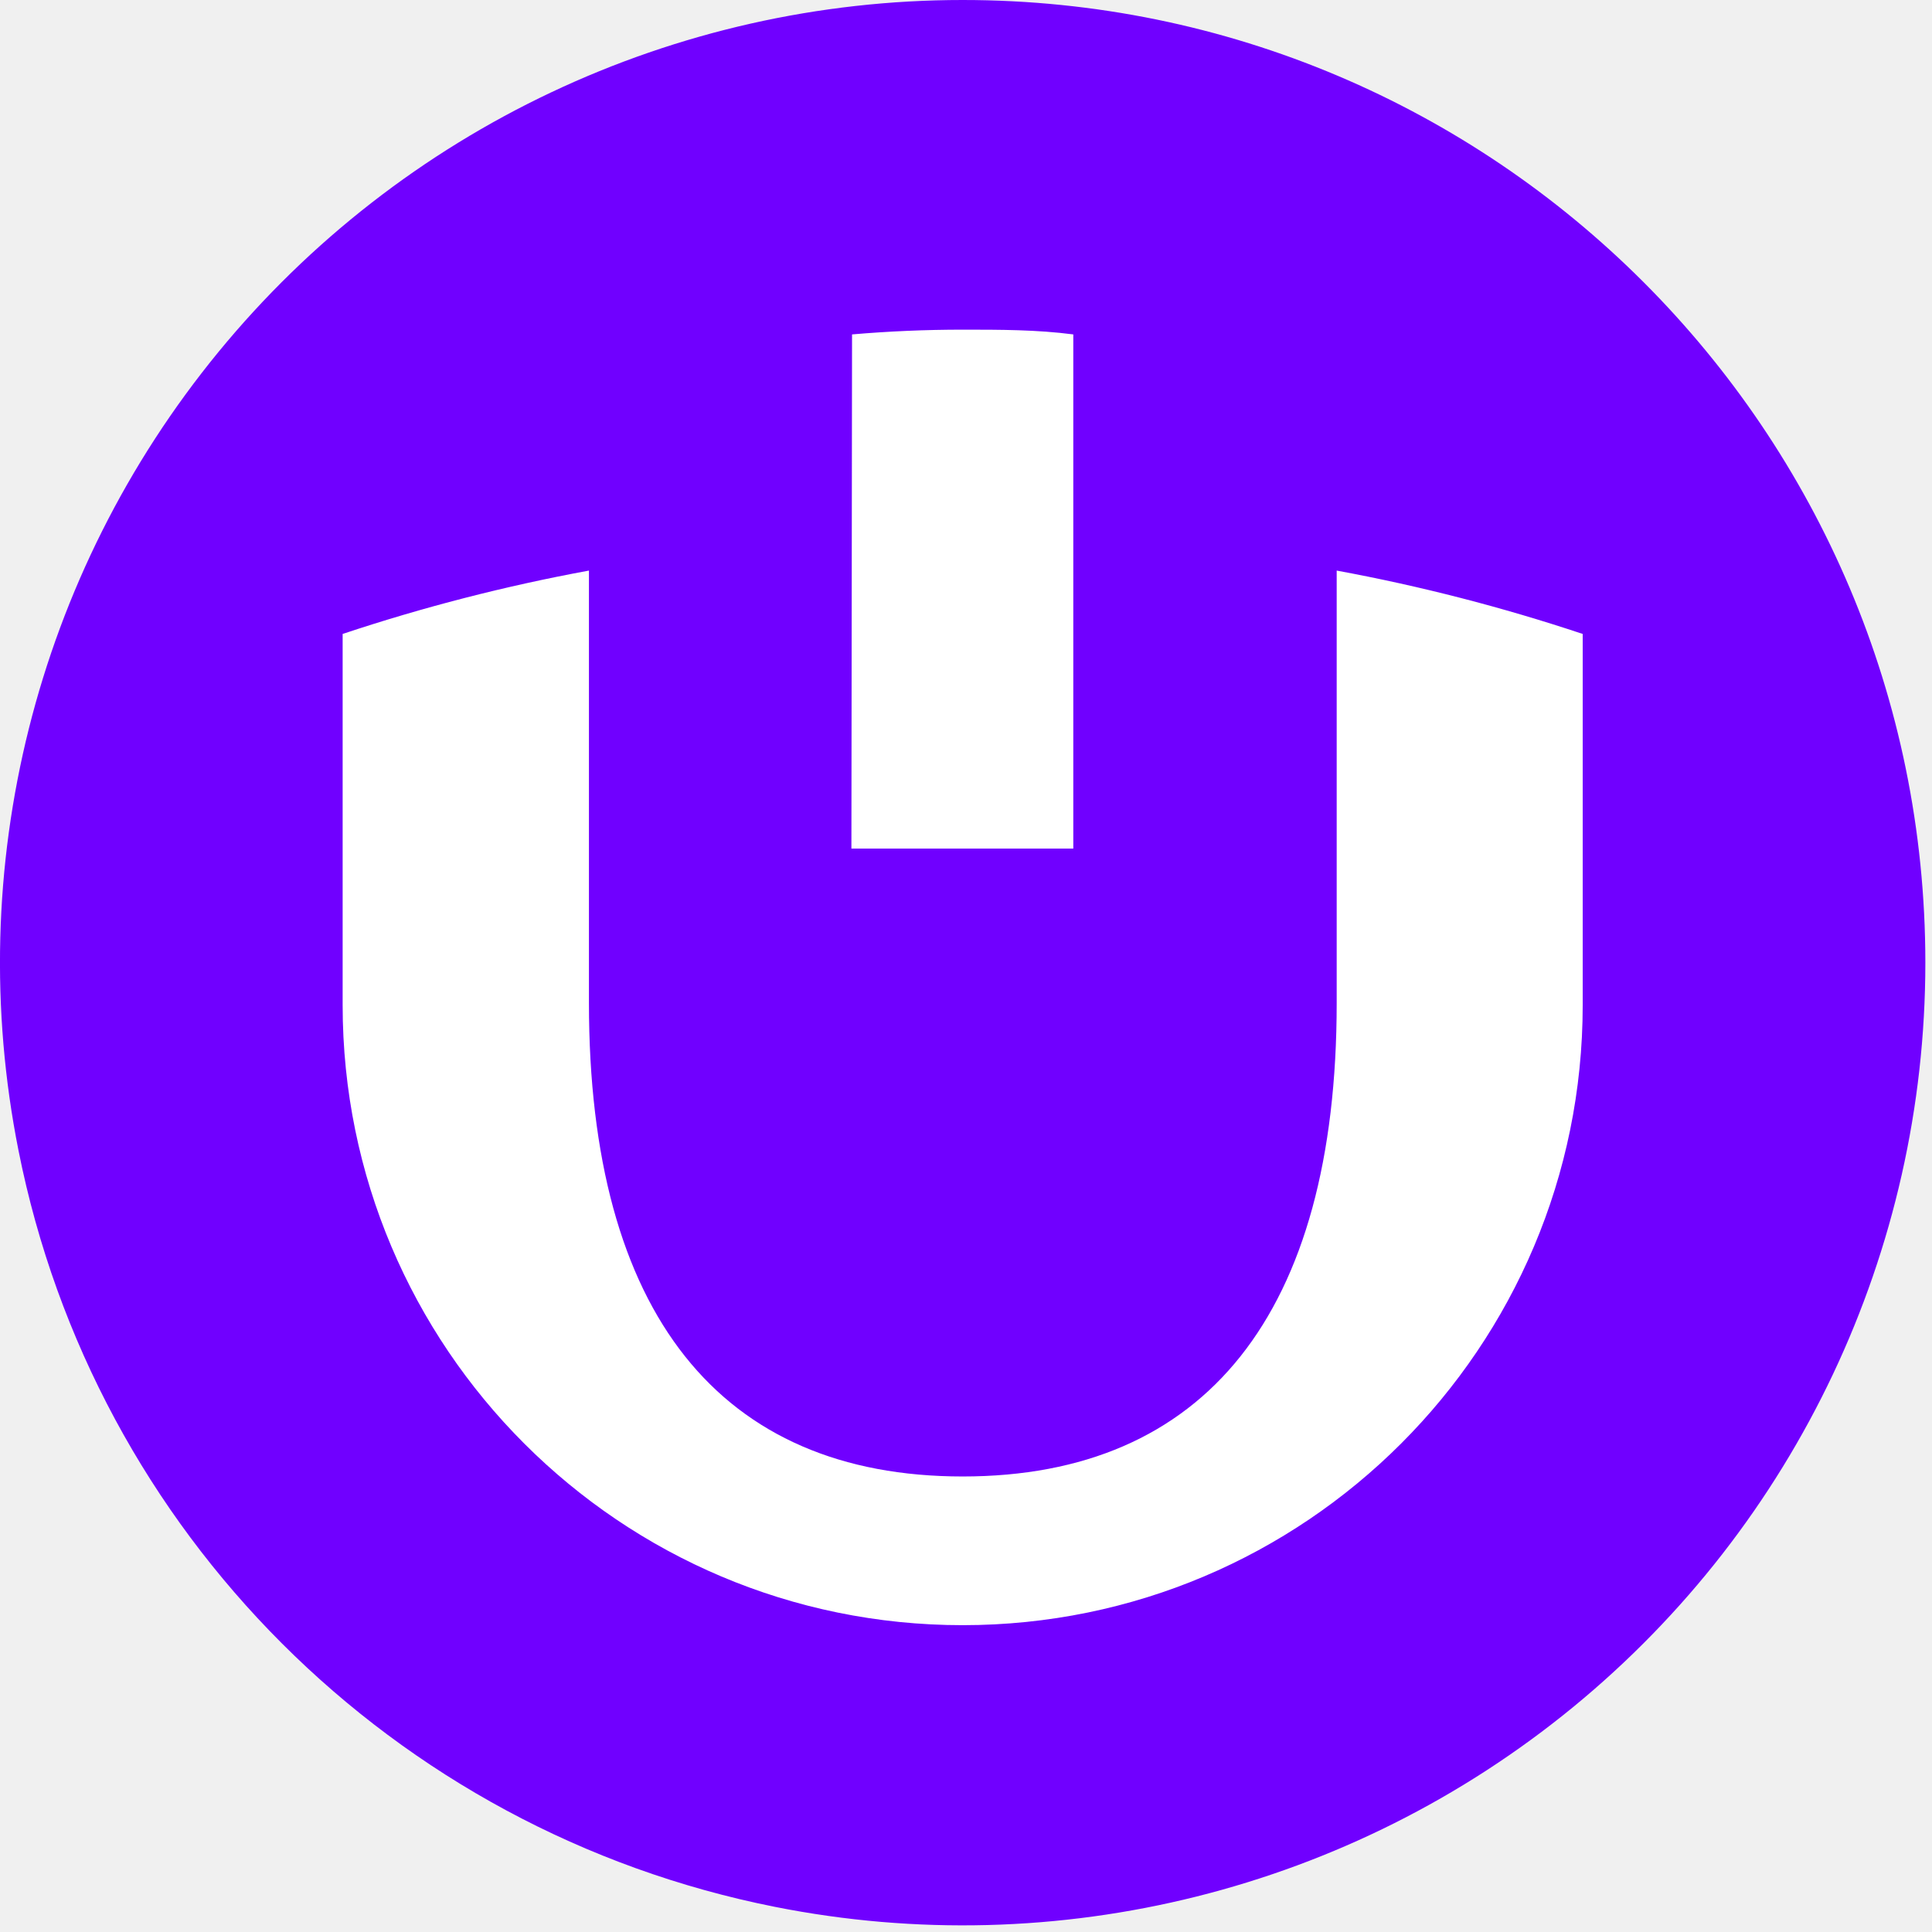
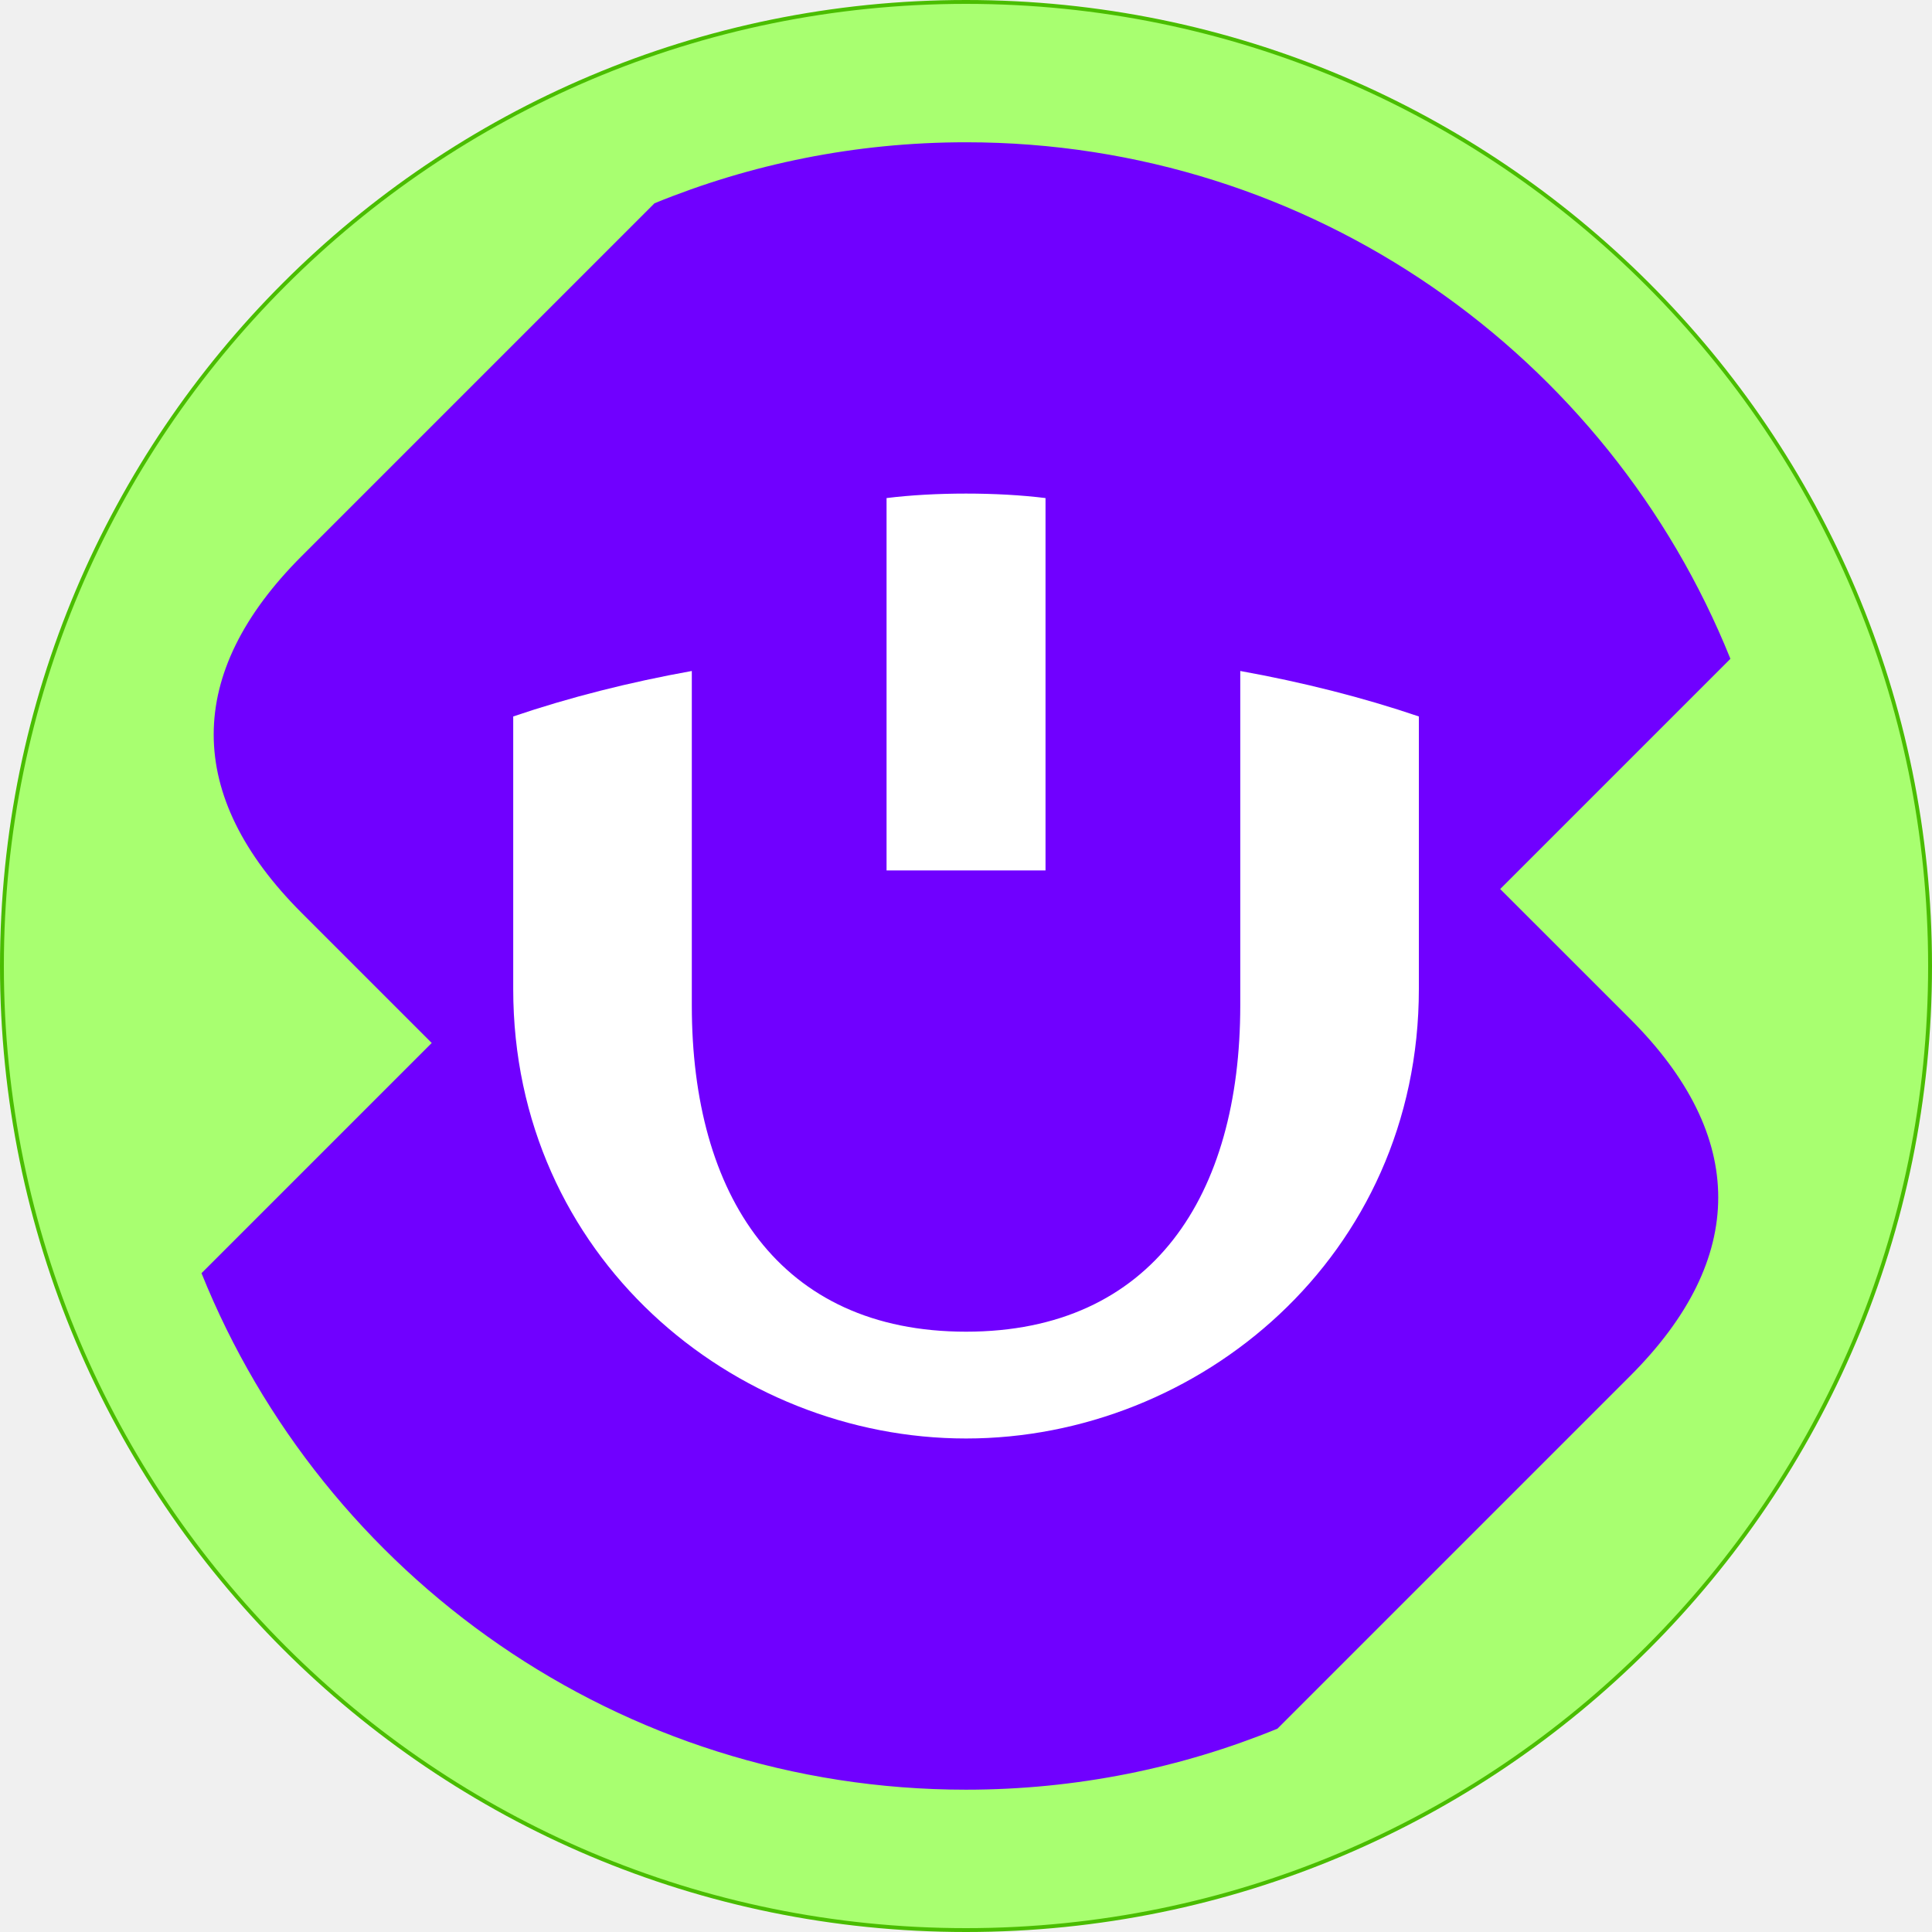
- <svg xmlns="http://www.w3.org/2000/svg" width="54" height="54">
-   <g clip-path="url(#a)">
-     <path fill="#fff" d="M2 27a25.5 26 0 1 0 51 0 25.5 26 0 1 0-51 0" />
-     <path fill="#7000ff" fill-rule="evenodd" d="M44.237 28.094a17.33 17.33 0 0 1-34.66 0V17.719a51 51 0 0 1 6.884-1.771v12.084c0 8.691 3.677 13.236 10.446 13.236s10.454-4.545 10.454-13.236V15.948a51 51 0 0 1 6.876 1.771zM23.815 9.347a36 36 0 0 1 3.092-.133c1.045 0 2.073 0 3.092.133v14.371h-6.202zM26.907 0A26.905 26.905 0 0 0 .517 32.156a26.9 26.9 0 0 0 21.141 21.141 26.905 26.905 0 0 0 32.156-26.39A26.907 26.907 0 0 0 26.907 0" />
-   </g>
-   <defs>
-     <clipPath id="a">
-       <path d="M0 0h54v54H0z" />
-     </clipPath>
-   </defs>
+ <svg xmlns="http://www.w3.org/2000/svg" width="50" height="50" fill="none" viewBox="0.406 0 50 50">
+   <rect width="49.9" height="49.9" x=".456" y=".05" fill="#a8ff70" rx="24.95" />
+   <rect width="49.9" height="49.9" x=".456" y=".05" stroke="#4abd00" stroke-width=".1" rx="24.95" />
+   <path fill="#7000ff" d="m39.231 23.008 5.958-5.958C42.038 9.214 34.368 3.682 25.405 3.682c-2.853 0-5.574.561-8.061 1.579l-9.132 9.132c-3.034 3.034-3.034 6.198 0 9.232l3.367 3.367-5.958 5.958c3.152 7.835 10.822 13.367 19.784 13.367 2.853 0 5.574-.561 8.061-1.579l9.132-9.132c3.034-3.034 3.034-6.198 0-9.232z" />
+   <path fill="#fff" d="M27.464 12.89c-1.245-.155-2.869-.155-4.114 0v9.637h4.114zm5.04 4.475v8.656c0 4.91-2.265 8.443-7.097 8.443s-7.097-3.533-7.097-8.443v-8.656c-1.611.29-3.164.682-4.622 1.177v7.052c0 6.929 5.703 11.634 11.719 11.634 6.016 0 11.719-4.705 11.719-11.634v-7.052c-1.456-.495-3.01-.886-4.622-1.177" />
</svg>
